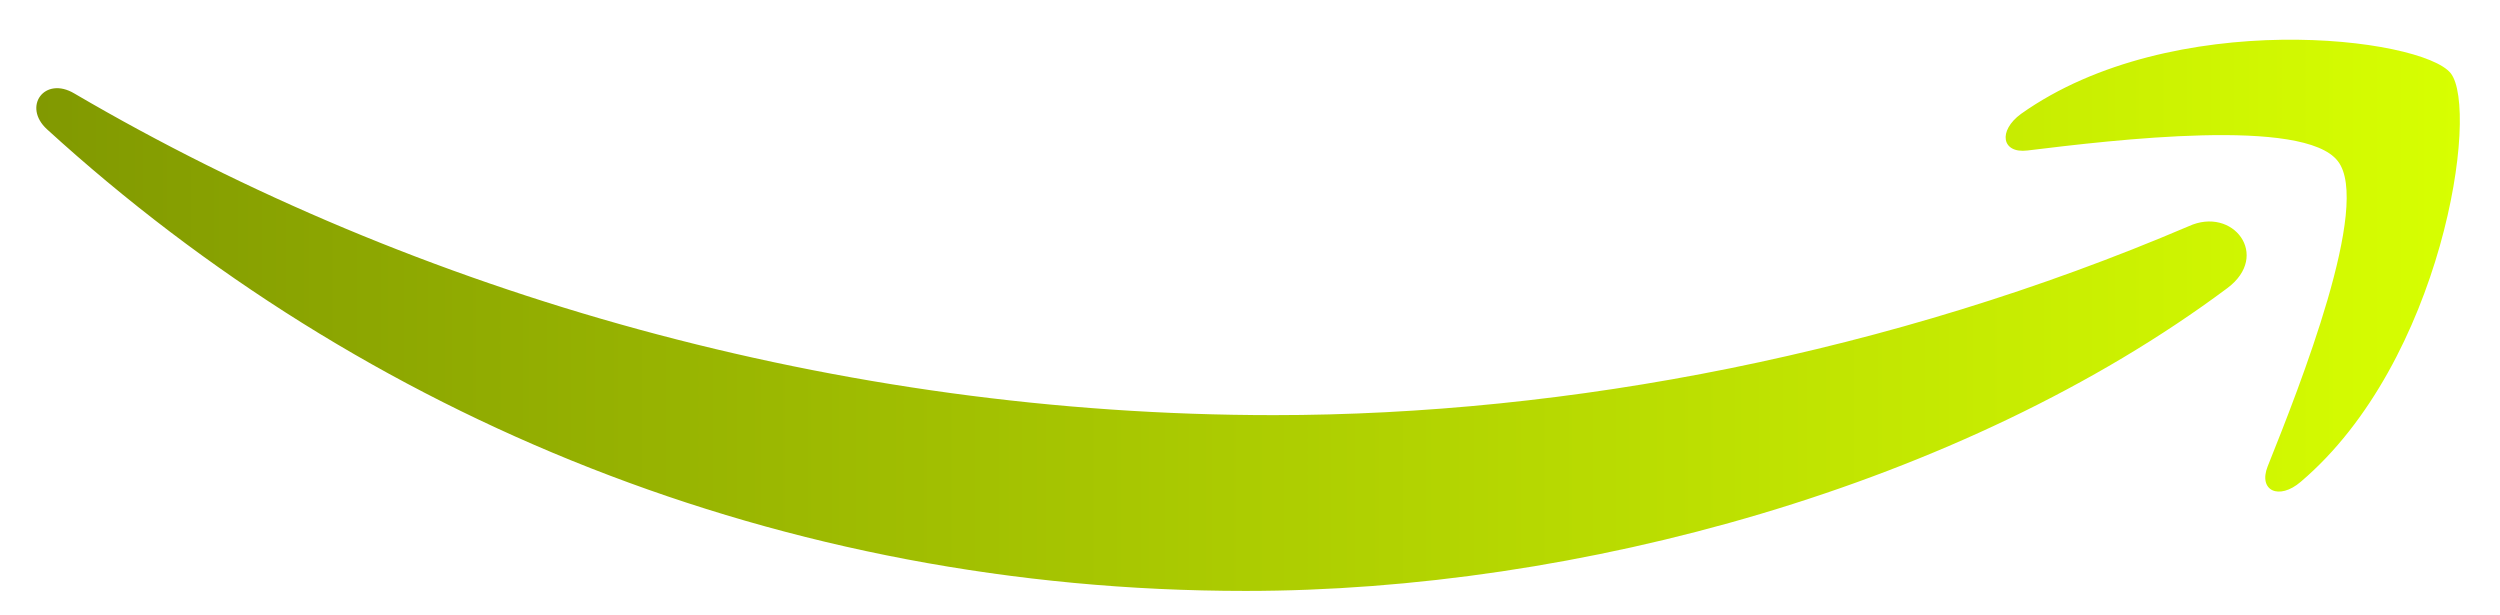
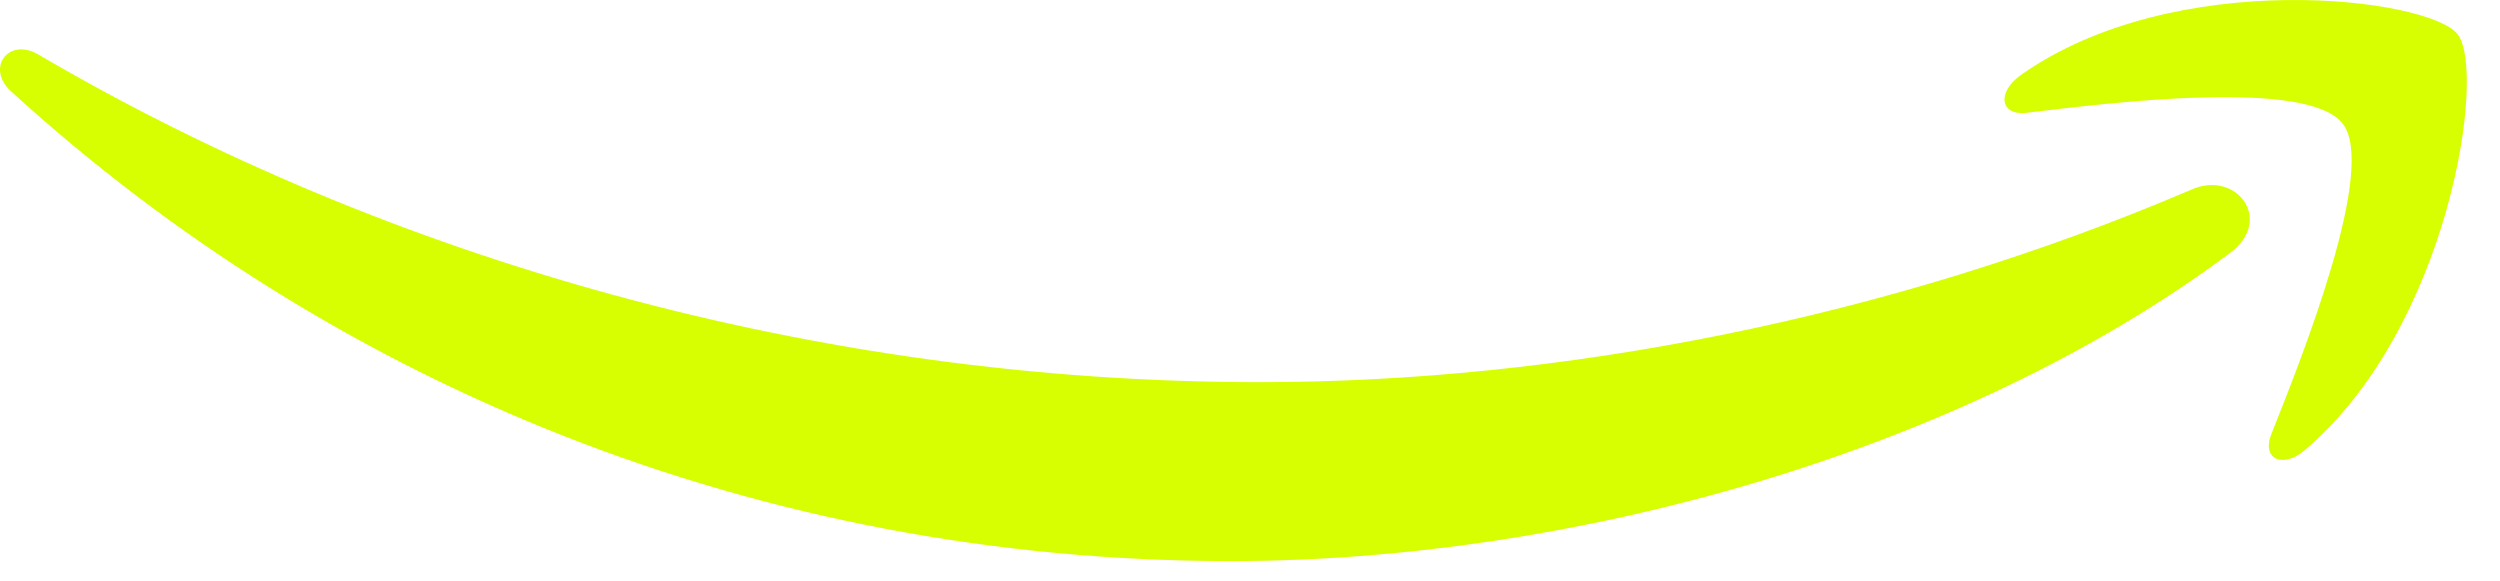
- <svg xmlns="http://www.w3.org/2000/svg" width="57" height="14" viewBox="0 0 57 14" fill="none">
-   <path d="M50.785 6.568C44.739 11.079 35.954 13.473 28.4 13.473C17.815 13.473 8.277 9.52 1.073 2.949C0.503 2.43 1.017 1.724 1.698 2.133C9.49 6.698 19.101 9.465 29.044 9.465C35.752 9.465 43.121 8.054 49.902 5.158C50.914 4.694 51.777 5.826 50.785 6.568ZM53.302 3.673C52.53 2.67 48.194 3.191 46.227 3.431C45.639 3.505 45.547 2.986 46.08 2.596C49.535 0.146 55.213 0.85 55.875 1.668C56.537 2.503 55.691 8.239 52.457 10.985C51.961 11.412 51.483 11.189 51.703 10.633C52.439 8.796 54.075 4.656 53.302 3.673Z" fill="url(#paint0_linear_1142_220)" />
-   <defs>
-     <linearGradient id="paint0_linear_1142_220" x1="56.085" y1="7.189" x2="0.828" y2="7.189" gradientUnits="userSpaceOnUse">
-       <stop stop-color="#D7FF01" />
-       <stop offset="1" stop-color="#819901" />
-     </linearGradient>
-   </defs>
+ <svg xmlns="http://www.w3.org/2000/svg" width="56" height="13" viewBox="0 0 56 13" fill="none">
+   <path d="M49.957 5.663C43.911 10.174 35.127 12.568 27.573 12.568C16.988 12.568 7.449 8.615 0.245 2.044C-0.325 1.525 0.19 0.819 0.87 1.228C8.662 5.793 18.273 8.56 28.216 8.56C34.924 8.56 42.294 7.149 49.074 4.253C50.086 3.789 50.949 4.921 49.957 5.663ZM52.475 2.768C51.702 1.765 47.366 2.286 45.4 2.526C44.811 2.6 44.719 2.081 45.252 1.691C48.707 -0.759 54.386 -0.055 55.048 0.763C55.709 1.598 54.863 7.334 51.63 10.08C51.134 10.507 50.656 10.284 50.876 9.728C51.611 7.891 53.247 3.751 52.475 2.768Z" fill="#D7FF01" />
</svg>
